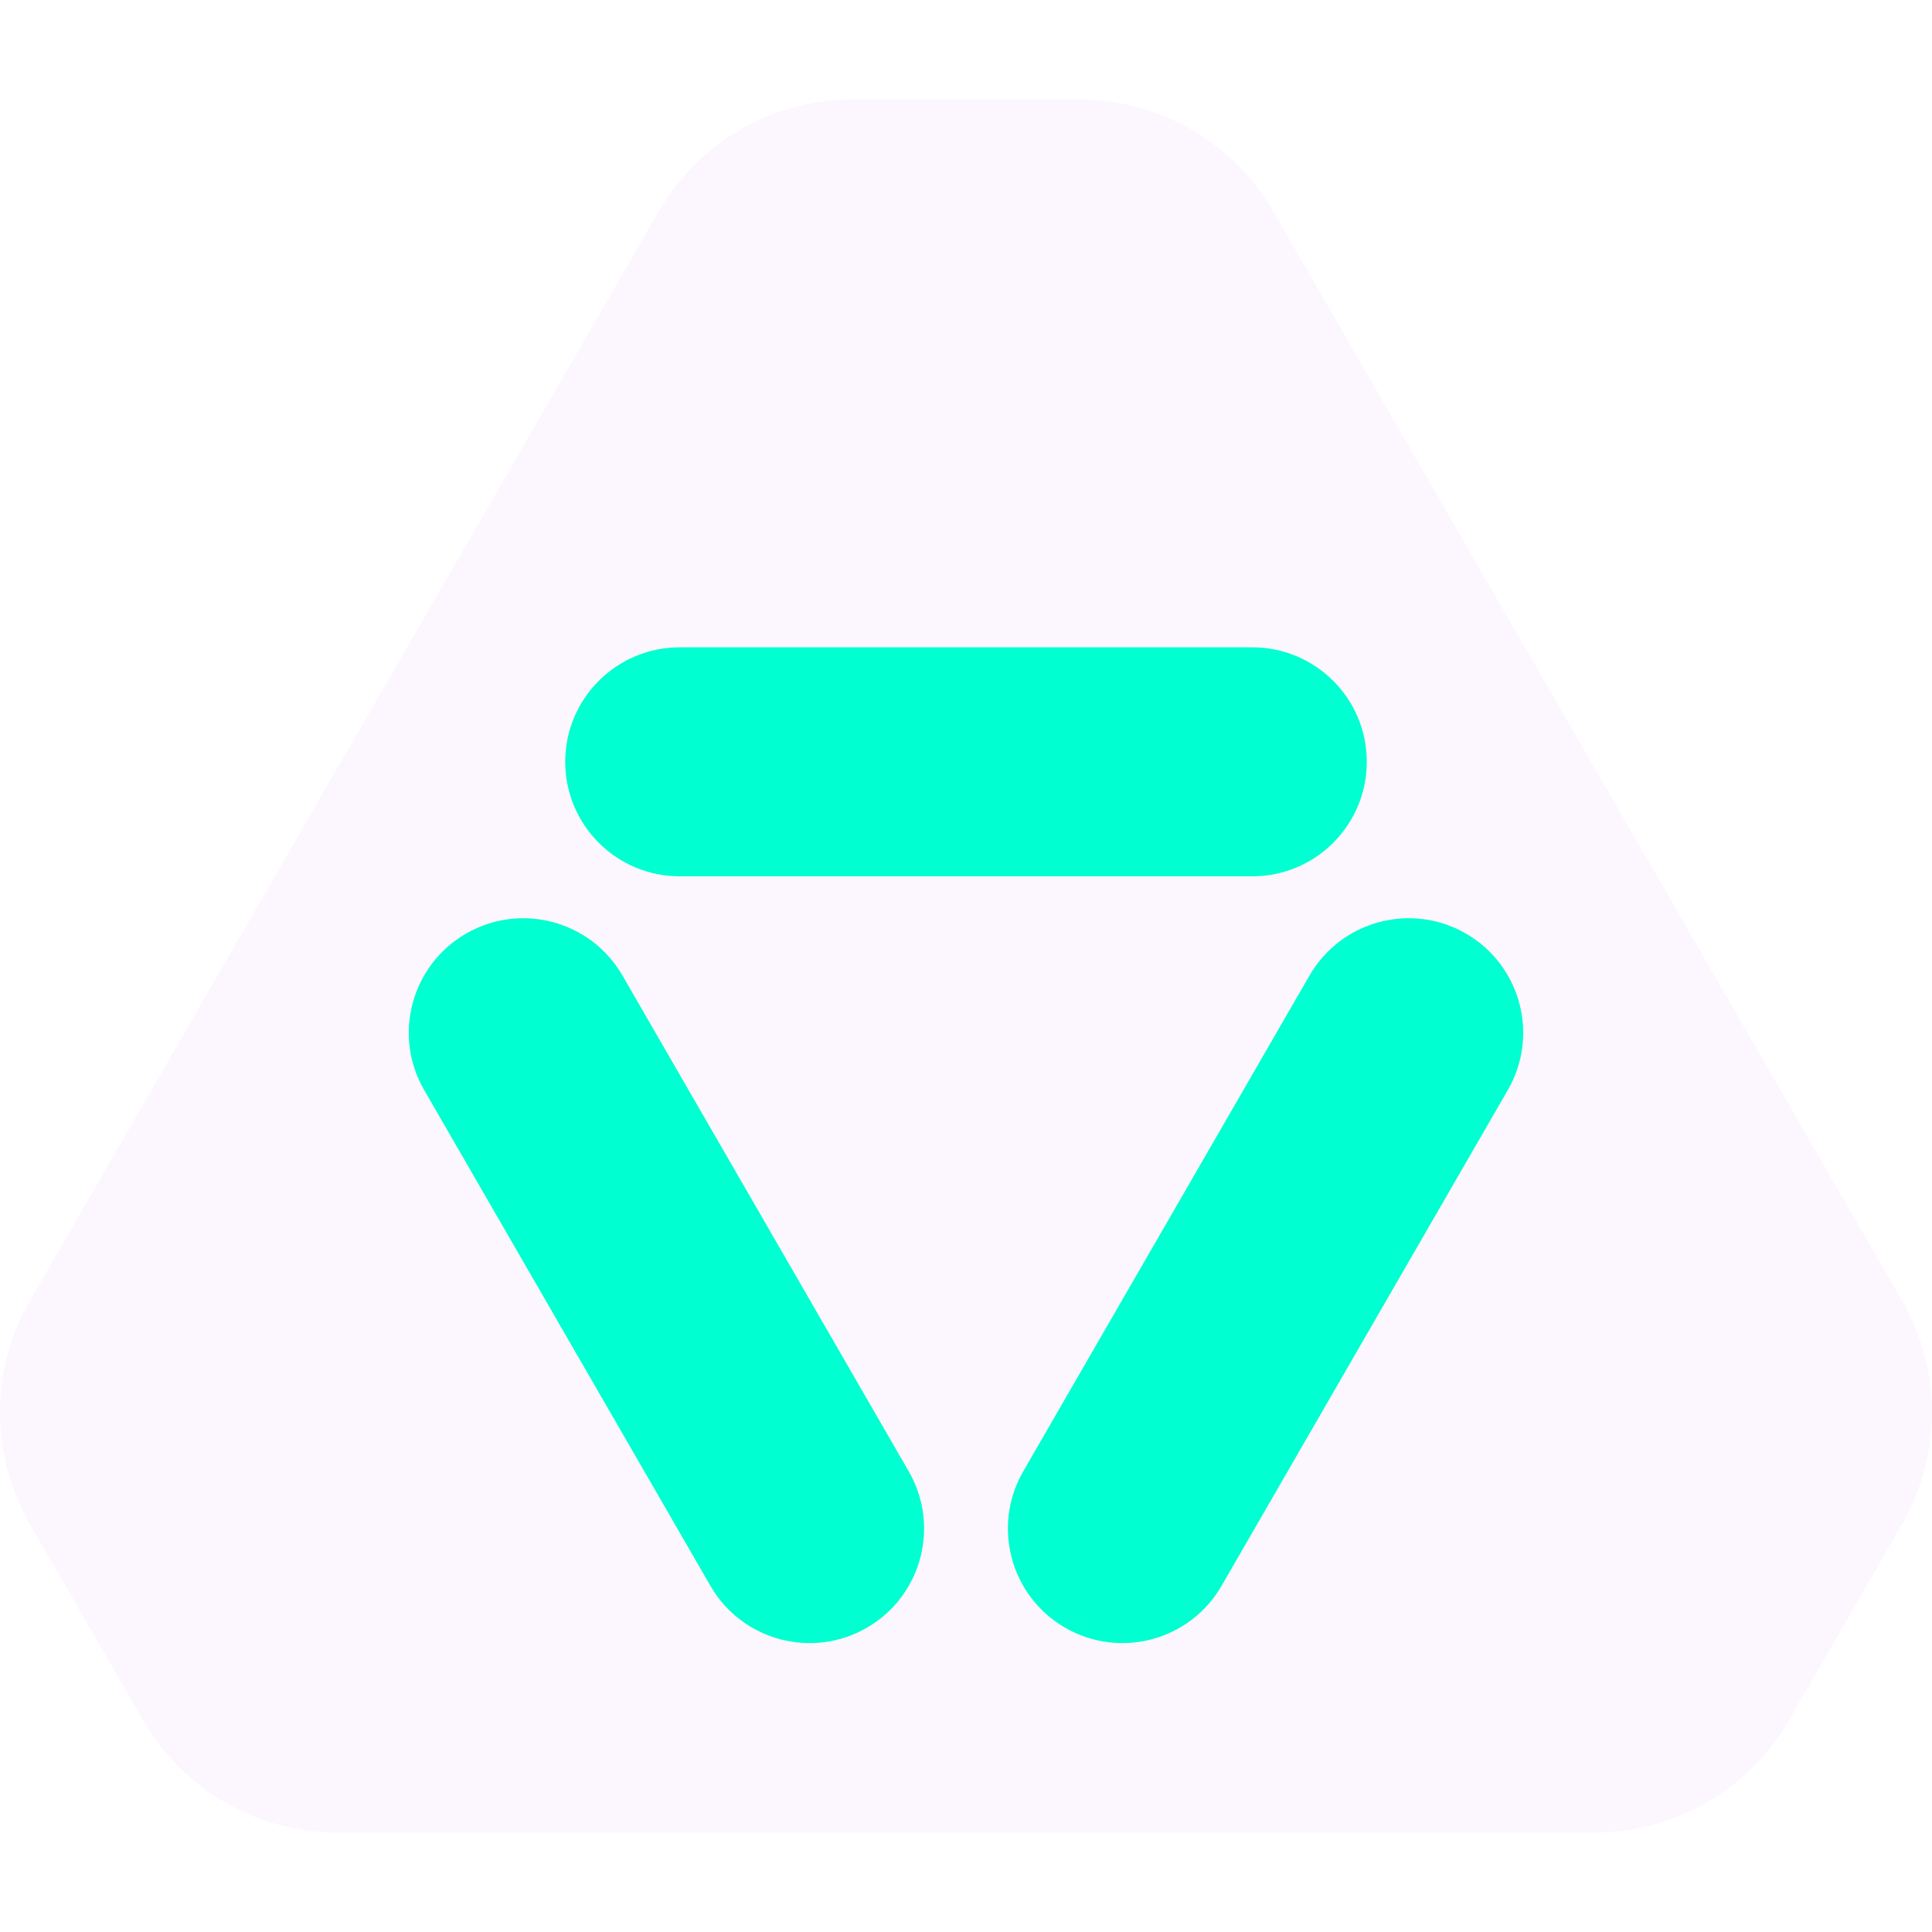
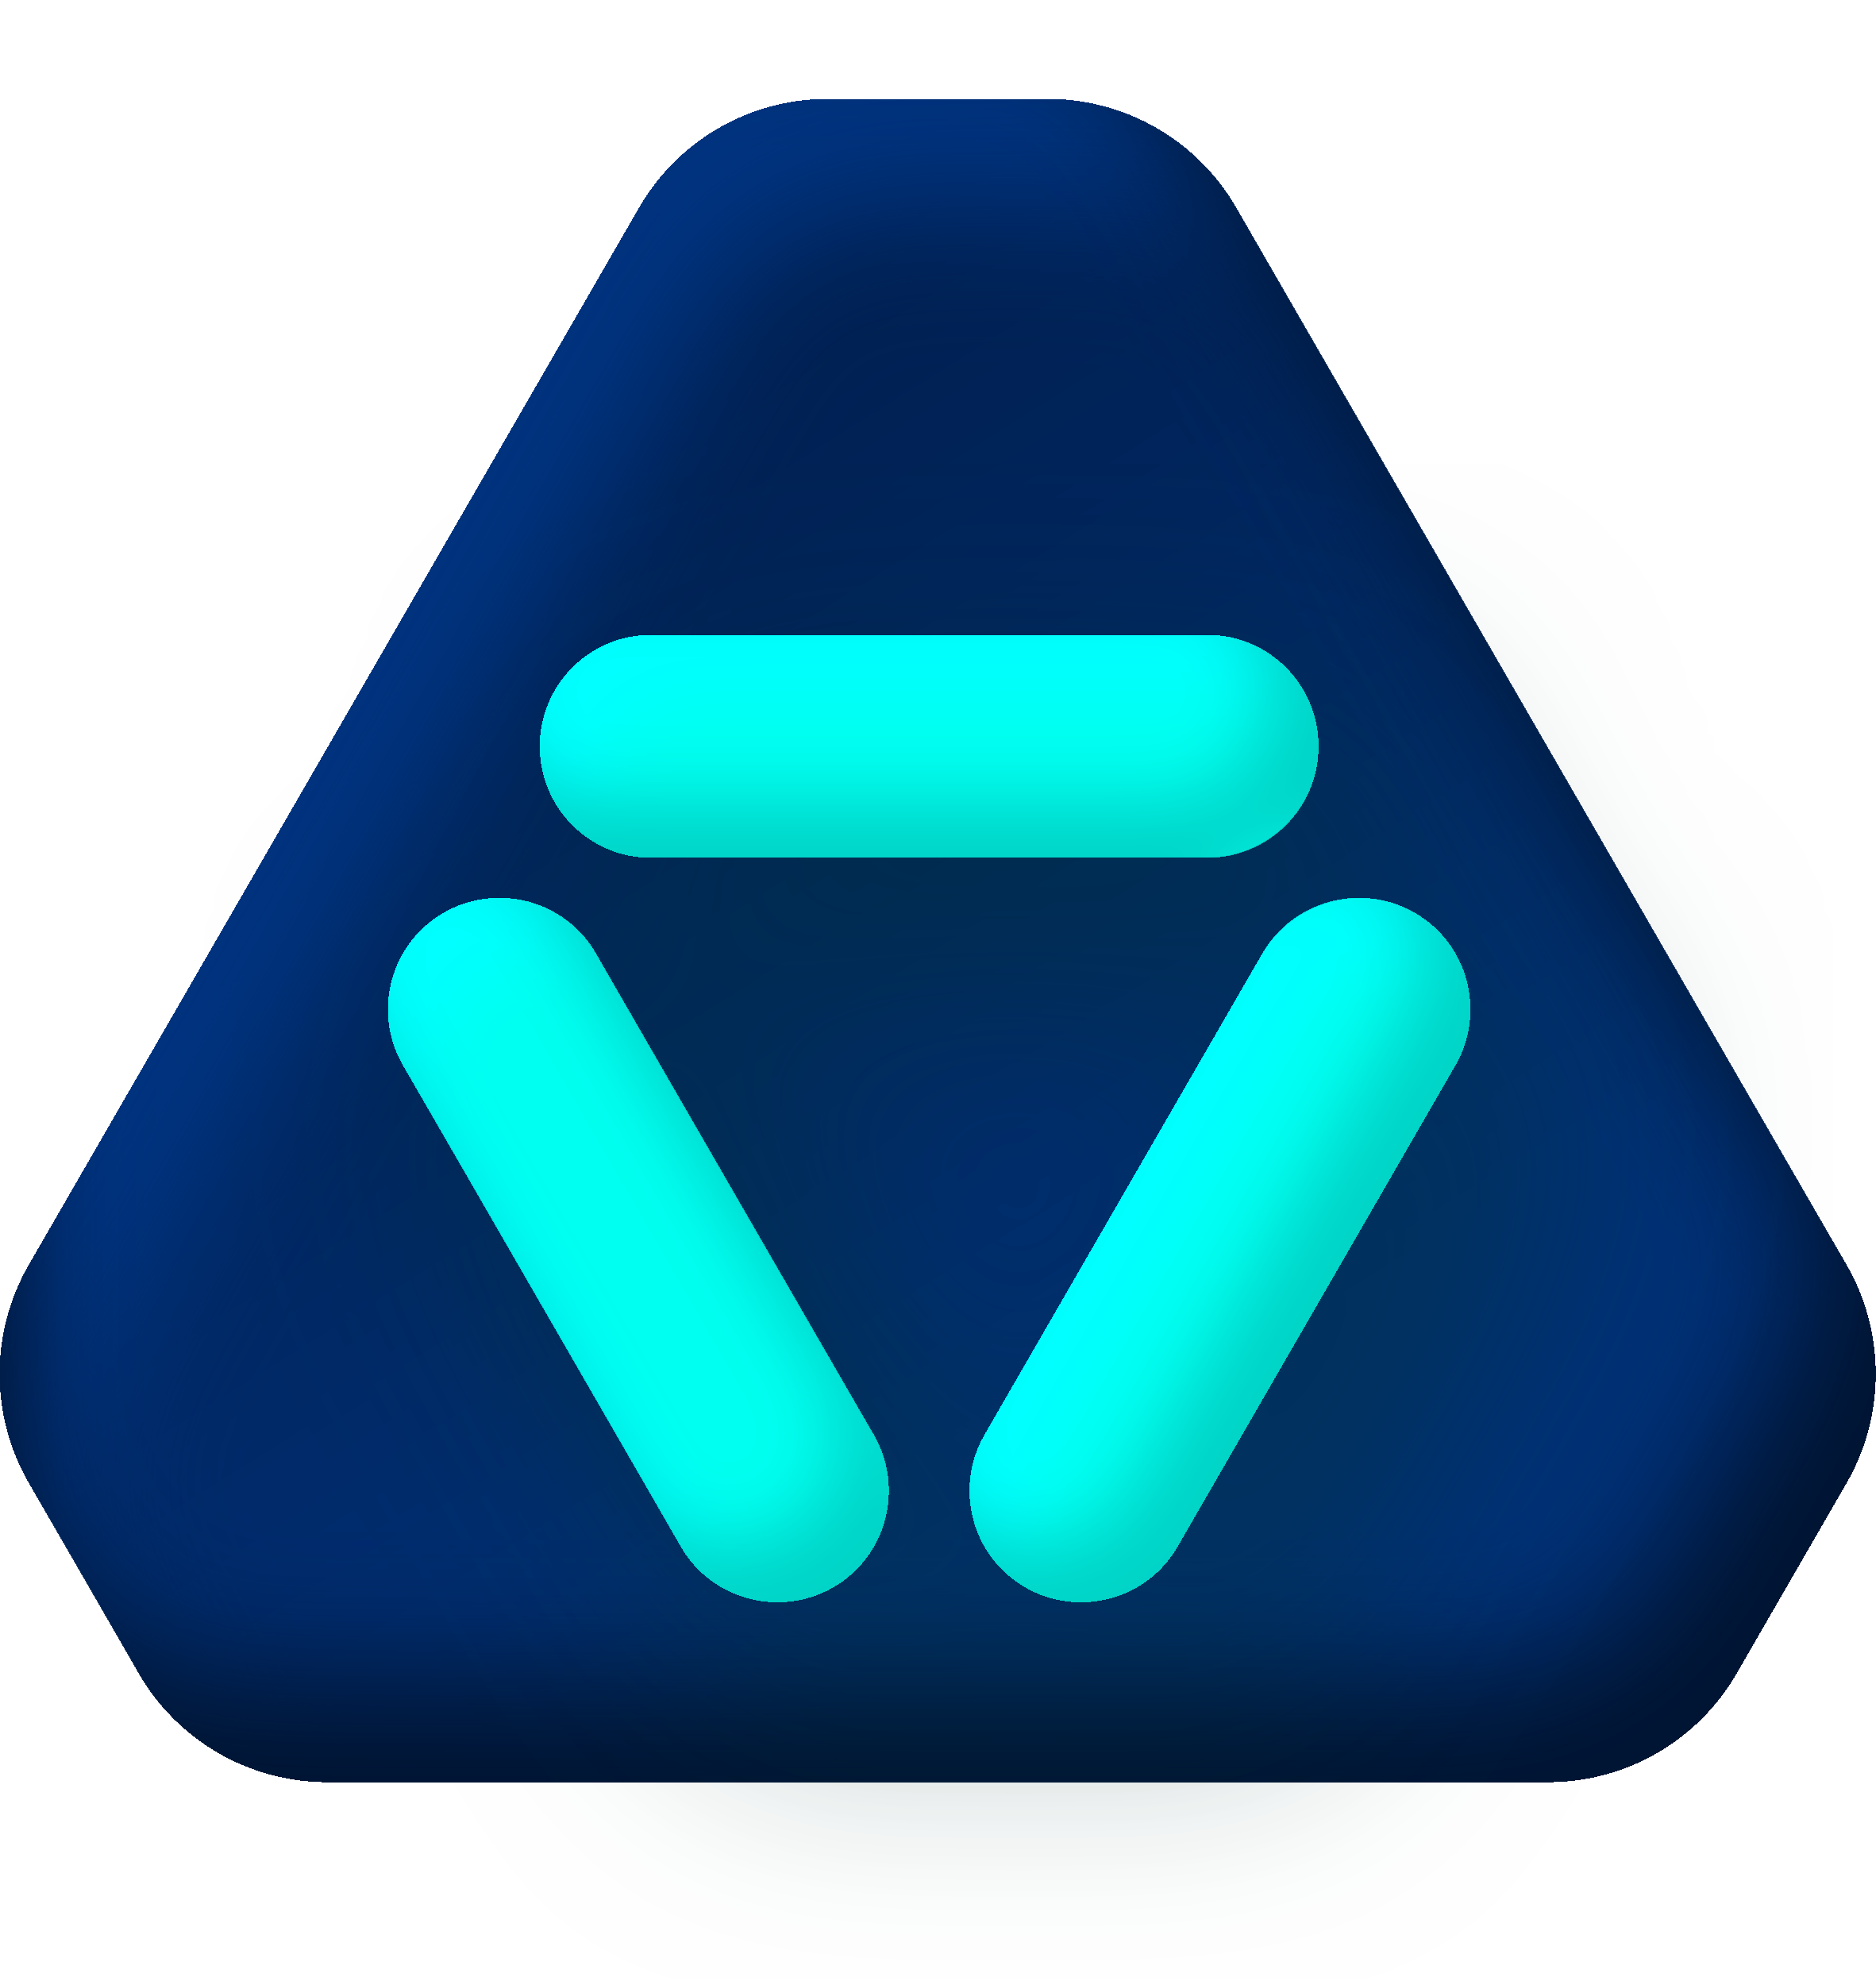
- <svg xmlns="http://www.w3.org/2000/svg" width="50mm" height="50mm" viewBox="0 0 50 50" version="1.1" id="svg5">
-   <defs id="defs2">
-     </defs>
-   <g id="layer1">
-     <g id="g1770" transform="translate(2.583822,2.862118)">
-       <g id="g2928" transform="matrix(0.9878427,0,0,0.9878427,4.059251,9.43127)">
-         <path style="fill:#fcf7ff;fill-opacity:1;stroke:none;stroke-width:60.266;stroke-linejoin:round;stroke-miterlimit:4;stroke-dasharray:none;stroke-opacity:1" id="path2774" d="m -42.583,32.103 -61.71,-10e-7 a 10.999,10.999 30 0 1 -9.525,-5.499 l -5.556,-9.624 a 10.999,10.999 90 0 1 0,-10.999 l 30.855,-53.442 a 10.999,10.999 150 0 1 9.525,-5.499 l 11.113,0 a 10.999,10.999 30 0 1 9.525,5.499 l 30.855,53.442 a 10.999,10.999 90 0 1 0,10.999 l -5.556,9.624 a 10.999,10.999 150 0 1 -9.525,5.499 z" transform="matrix(0.5338098,0,0,0.5338098,57.7845,18.42959)" />
-         <g id="g2750" transform="translate(-0.0820323,-1.894393)">
-           <rect style="fill:#00ffd1;fill-opacity:1;stroke-width:17.185;stroke-linejoin:round" id="rect1764" width="21" height="6" x="8.165" y="6.408" ry="3" />
-           <rect style="fill:#00ffd1;fill-opacity:1;stroke-width:17.185;stroke-linejoin:round" id="rect2671" width="21" height="6" x="14.828" y="-0.867" ry="3" transform="rotate(60)" />
-           <rect style="fill:#00ffd1;fill-opacity:1;stroke-width:17.185;stroke-linejoin:round" id="rect2673" width="21" height="6" x="-3.837" y="31.461" ry="3" transform="matrix(-0.5,0.8660254,0.8660254,0.5,0,0)" />
-         </g>
-       </g>
-     </g>
+ <svg xmlns="http://www.w3.org/2000/svg" width="189" height="200" viewBox="0 0 189 200" fill="none">
+   <g filter="url(#filter0_ii_307_559)">
+     <path d="M155.982 179.532H32.994C29.146 179.532 25.366 178.519 22.034 176.595C18.702 174.671 15.934 171.904 14.011 168.572L2.937 149.391C1.013 146.059 0 142.279 0 138.431C0 134.584 1.013 130.803 2.937 127.471L64.431 20.96C66.355 17.628 69.122 14.861 72.454 12.937C75.787 11.013 79.567 10 83.415 10H105.562C109.41 10 113.19 11.013 116.522 12.937C119.854 14.861 122.622 17.628 124.545 20.96L186.04 127.471C187.964 130.803 188.976 134.584 188.976 138.431C188.976 142.279 187.964 146.059 186.04 149.391L174.966 168.572C173.042 171.904 170.275 174.671 166.942 176.595C163.61 178.519 159.83 179.532 155.982 179.532Z" fill="url(#paint0_linear_307_559)" />
  </g>
+   <g filter="url(#filter1_dii_307_559)">
+     <path d="M121.633 64H65.629C59.443 64 54.428 69.015 54.428 75.201C54.428 81.387 59.443 86.401 65.629 86.401H121.633C127.819 86.401 132.833 81.387 132.833 75.201C132.833 69.015 127.819 64 121.633 64Z" fill="#00FFF0" />
+     <path d="M88.031 144.602L60.029 96.102C56.936 90.744 50.085 88.909 44.728 92.002C39.371 95.095 37.535 101.945 40.629 107.302L68.63 155.803C71.723 161.16 78.574 162.996 83.931 159.903C89.288 156.81 91.124 149.959 88.031 144.602Z" fill="#00FFF0" />
+     <path d="M99.231 144.602L127.233 96.102C130.326 90.744 137.176 88.909 142.534 92.002C147.891 95.095 149.726 101.945 146.633 107.302L118.632 155.803C115.539 161.16 108.688 162.996 103.331 159.903C97.974 156.81 96.138 149.959 99.231 144.602Z" fill="#00FFF0" />
+   </g>
+   <defs>
+     <filter id="filter0_ii_307_559" x="-7.525" y="-0.746" width="204.026" height="191.024" filterUnits="userSpaceOnUse" color-interpolation-filters="sRGB">
+       <feFlood flood-opacity="0" result="BackgroundImageFix" />
+       <feBlend mode="normal" in="SourceGraphic" in2="BackgroundImageFix" result="shape" />
+       <feColorMatrix in="SourceAlpha" type="matrix" values="0 0 0 0 0 0 0 0 0 0 0 0 0 0 0 0 0 0 127 0" result="hardAlpha" />
+       <feOffset dx="7.525" dy="10.746" />
+       <feGaussianBlur stdDeviation="6.559" />
+       <feComposite in2="hardAlpha" operator="arithmetic" k2="-1" k3="1" />
+       <feColorMatrix type="matrix" values="0 0 0 0 0 0 0 0 0 0.202 0 0 0 0 0.504 0 0 0 1 0" />
+       <feBlend mode="normal" in2="shape" result="effect1_innerShadow_307_559" />
+       <feColorMatrix in="SourceAlpha" type="matrix" values="0 0 0 0 0 0 0 0 0 0 0 0 0 0 0 0 0 0 127 0" result="hardAlpha" />
+       <feOffset dx="-7.525" dy="-10.746" />
+       <feGaussianBlur stdDeviation="6.559" />
+       <feComposite in2="hardAlpha" operator="arithmetic" k2="-1" k3="1" />
+       <feColorMatrix type="matrix" values="0 0 0 0 0 0 0 0 0 0.078 0 0 0 0 0.195 0 0 0 1 0" />
+       <feBlend mode="normal" in2="effect1_innerShadow_307_559" result="effect2_innerShadow_307_559" />
+     </filter>
+     <filter id="filter1_dii_307_559" x="20.632" y="46.864" width="164.054" height="152.449" filterUnits="userSpaceOnUse" color-interpolation-filters="sRGB">
+       <feFlood flood-opacity="0" result="BackgroundImageFix" />
+       <feColorMatrix in="SourceAlpha" type="matrix" values="0 0 0 0 0 0 0 0 0 0 0 0 0 0 0 0 0 0 127 0" result="hardAlpha" />
+       <feOffset dx="9.028" dy="10.386" />
+       <feGaussianBlur stdDeviation="13.761" />
+       <feColorMatrix type="matrix" values="0 0 0 0 0 0 0 0 0 0.2 0 0 0 0 0.188 0 0 0 0.594 0" />
+       <feBlend mode="normal" in2="BackgroundImageFix" result="effect1_dropShadow_307_559" />
+       <feBlend mode="normal" in="SourceGraphic" in2="effect1_dropShadow_307_559" result="shape" />
+       <feColorMatrix in="SourceAlpha" type="matrix" values="0 0 0 0 0 0 0 0 0 0 0 0 0 0 0 0 0 0 127 0" result="hardAlpha" />
+       <feOffset dx="4.835" dy="5.562" />
+       <feGaussianBlur stdDeviation="3.685" />
+       <feComposite in2="hardAlpha" operator="arithmetic" k2="-1" k3="1" />
+       <feColorMatrix type="matrix" values="0 0 0 0 0 0 0 0 0 1 0 0 0 0 1 0 0 0 1 0" />
+       <feBlend mode="normal" in2="shape" result="effect2_innerShadow_307_559" />
+       <feColorMatrix in="SourceAlpha" type="matrix" values="0 0 0 0 0 0 0 0 0 0 0 0 0 0 0 0 0 0 127 0" result="hardAlpha" />
+       <feOffset dx="-4.835" dy="-5.562" />
+       <feGaussianBlur stdDeviation="3.685" />
+       <feComposite in2="hardAlpha" operator="arithmetic" k2="-1" k3="1" />
+       <feColorMatrix type="matrix" values="0 0 0 0 0 0 0 0 0 0.83 0 0 0 0 0.78 0 0 0 1 0" />
+       <feBlend mode="normal" in2="effect2_innerShadow_307_559" result="effect3_innerShadow_307_559" />
+     </filter>
+     <linearGradient id="paint0_linear_307_559" x1="49.405" y1="-21.034" x2="142.626" y2="127.368" gradientUnits="userSpaceOnUse">
+       <stop stop-color="#00173B" />
+       <stop offset="1" stop-color="#003078" />
+     </linearGradient>
+   </defs>
</svg>
